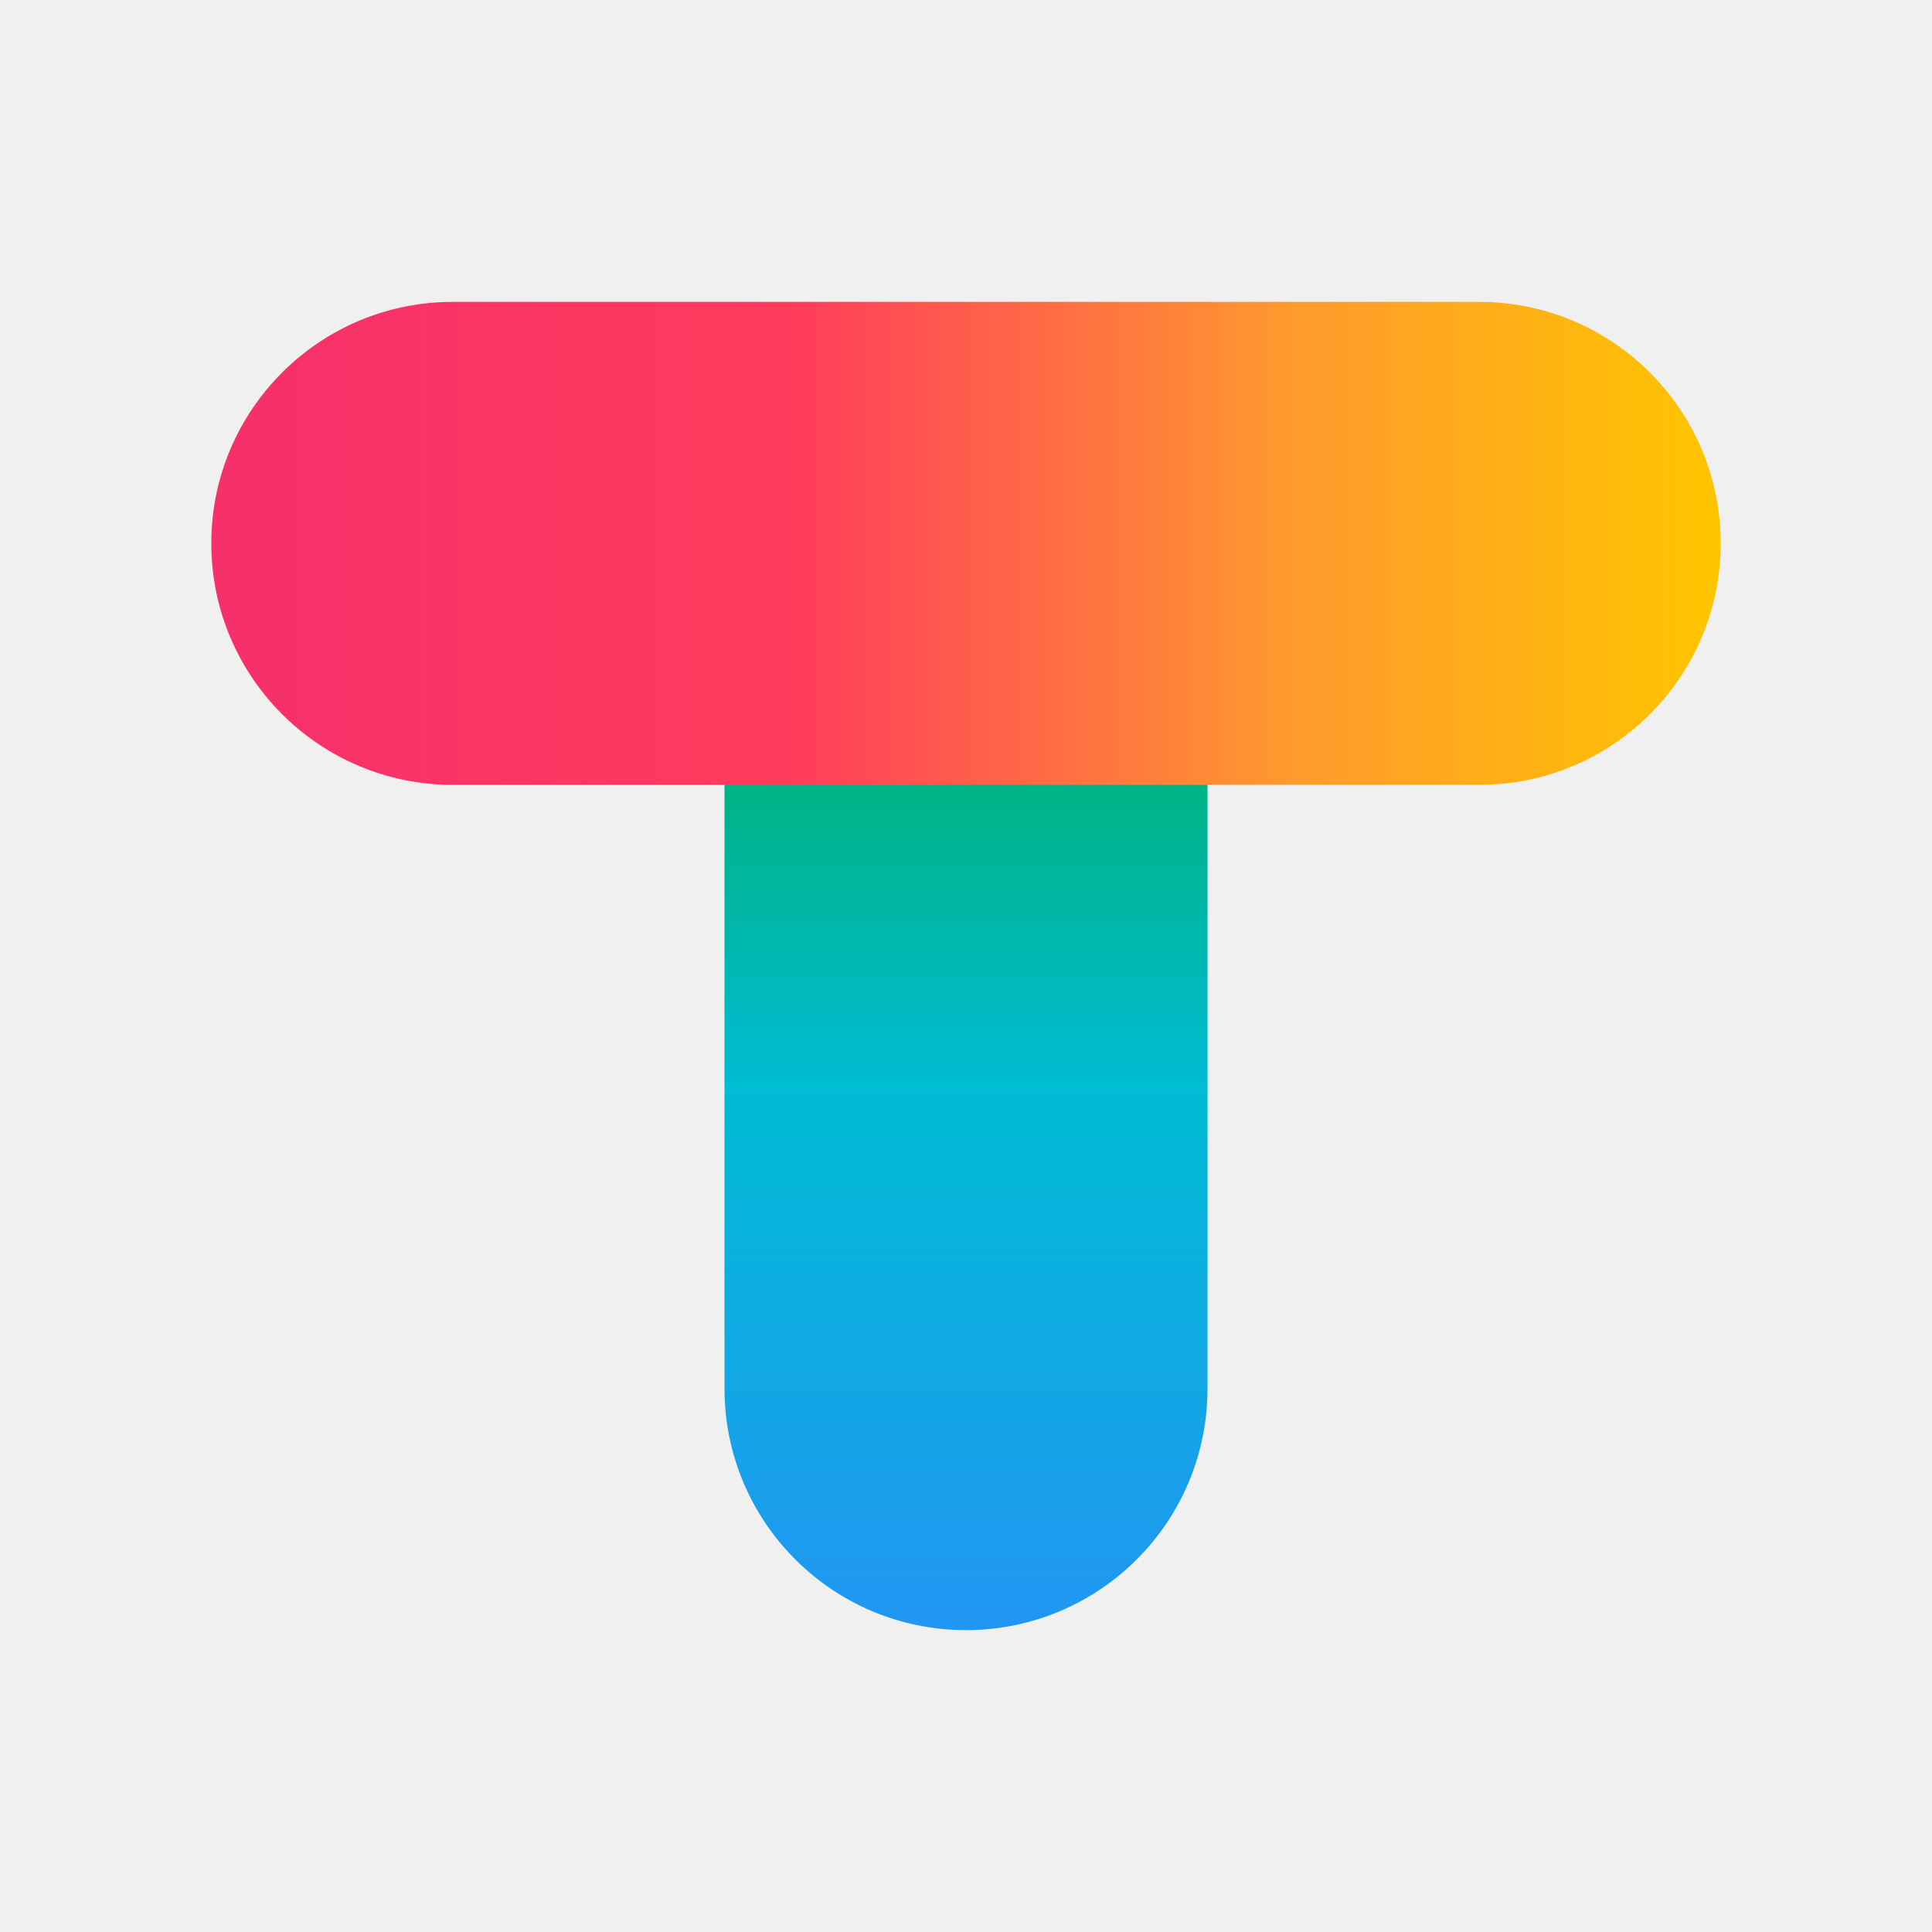
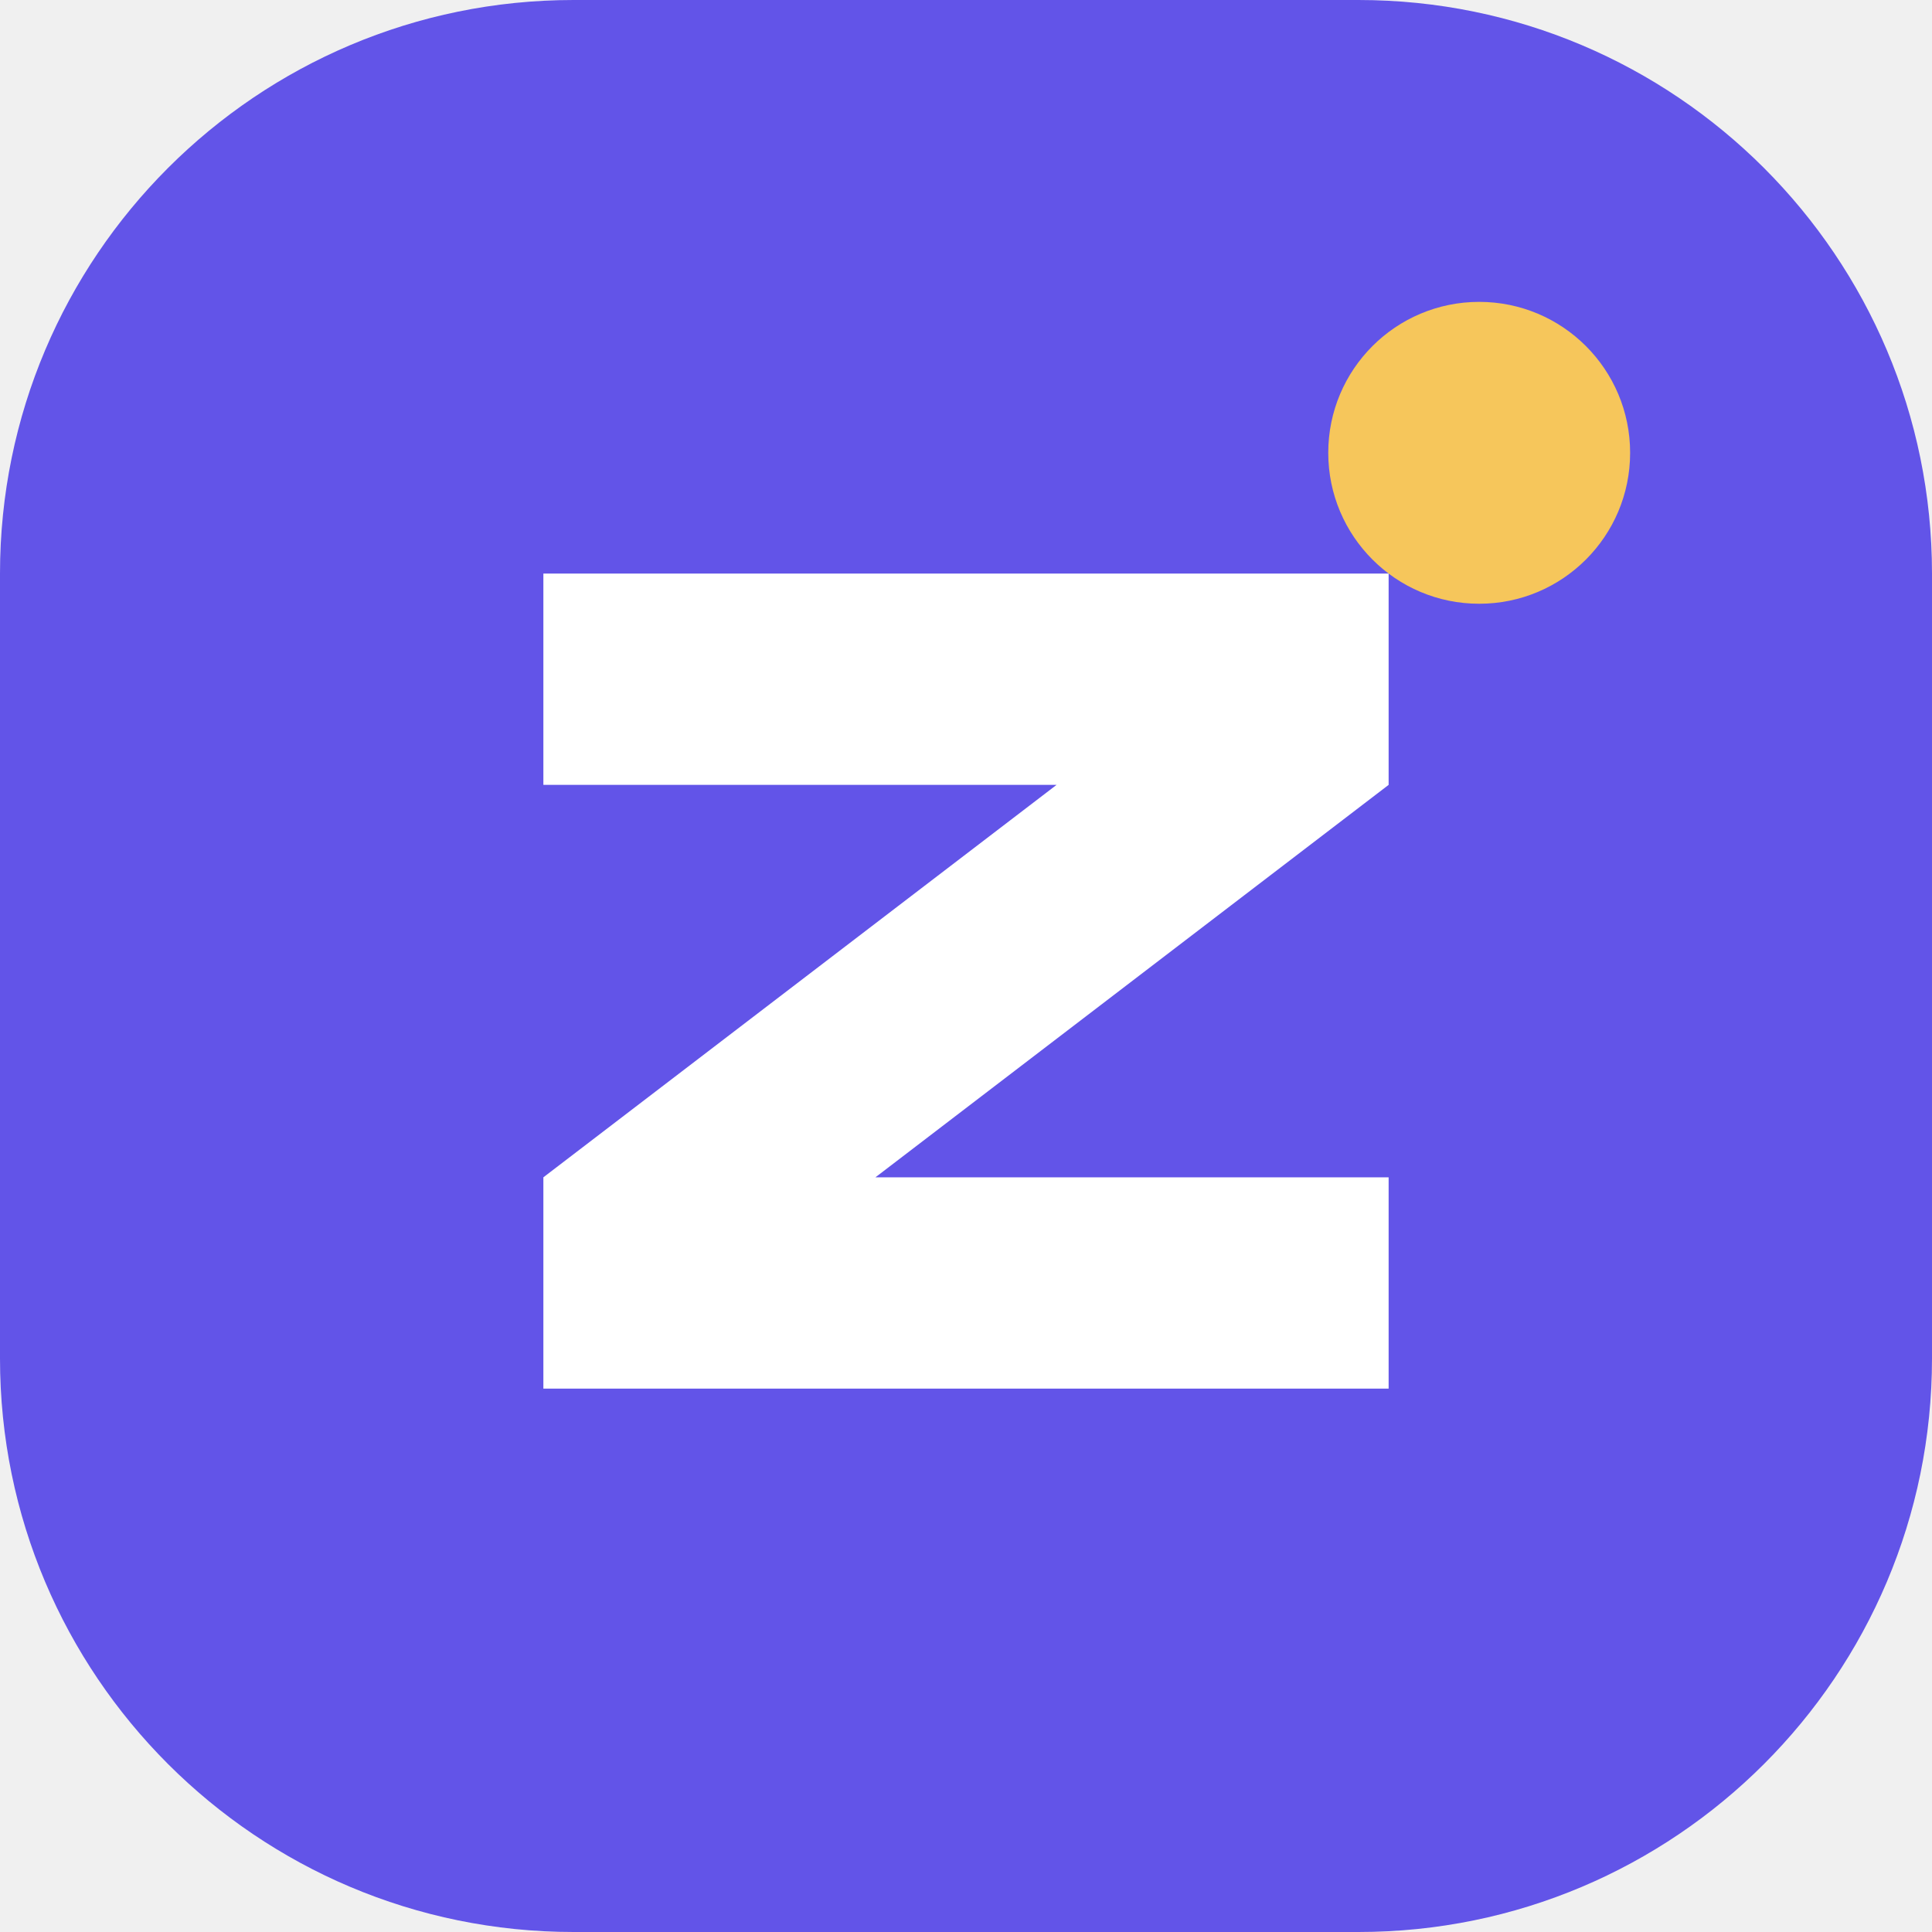
- <svg xmlns="http://www.w3.org/2000/svg" viewBox="0 0 128 128" width="128" height="128" role="img" aria-label="Tapzens logo">
-   <defs>
-     <linearGradient id="tz-bar" x1="0" y1="0" x2="1" y2="0">
-       <stop offset="0" stop-color="#F5306B" />
-       <stop offset="0.38" stop-color="#FF3B5C" />
-       <stop offset="0.72" stop-color="#FF9A2E" />
-       <stop offset="1" stop-color="#FFC400" />
-     </linearGradient>
-     <linearGradient id="tz-stem" x1="0" y1="0" x2="0" y2="1">
-       <stop offset="0" stop-color="#00AC47" />
-       <stop offset="0.5" stop-color="#00BCD4" />
-       <stop offset="1" stop-color="#2196F3" />
-     </linearGradient>
-   </defs>
-   <rect x="48" y="36" width="32" height="72" rx="16" fill="url(#tz-stem)" />
-   <rect x="14" y="20" width="100" height="32" rx="16" fill="url(#tz-bar)" />
+ <svg xmlns="http://www.w3.org/2000/svg" viewBox="0 0 64 64" width="64" height="64">
+   <rect width="64" height="64" rx="19" fill="#6254E8" />
+   <path d="M18 19h28v7L29 39h17v7H18v-7l17-13H18z" fill="#fff" />
+   <circle cx="49" cy="15" r="5" fill="#F6C65B" />
</svg>
